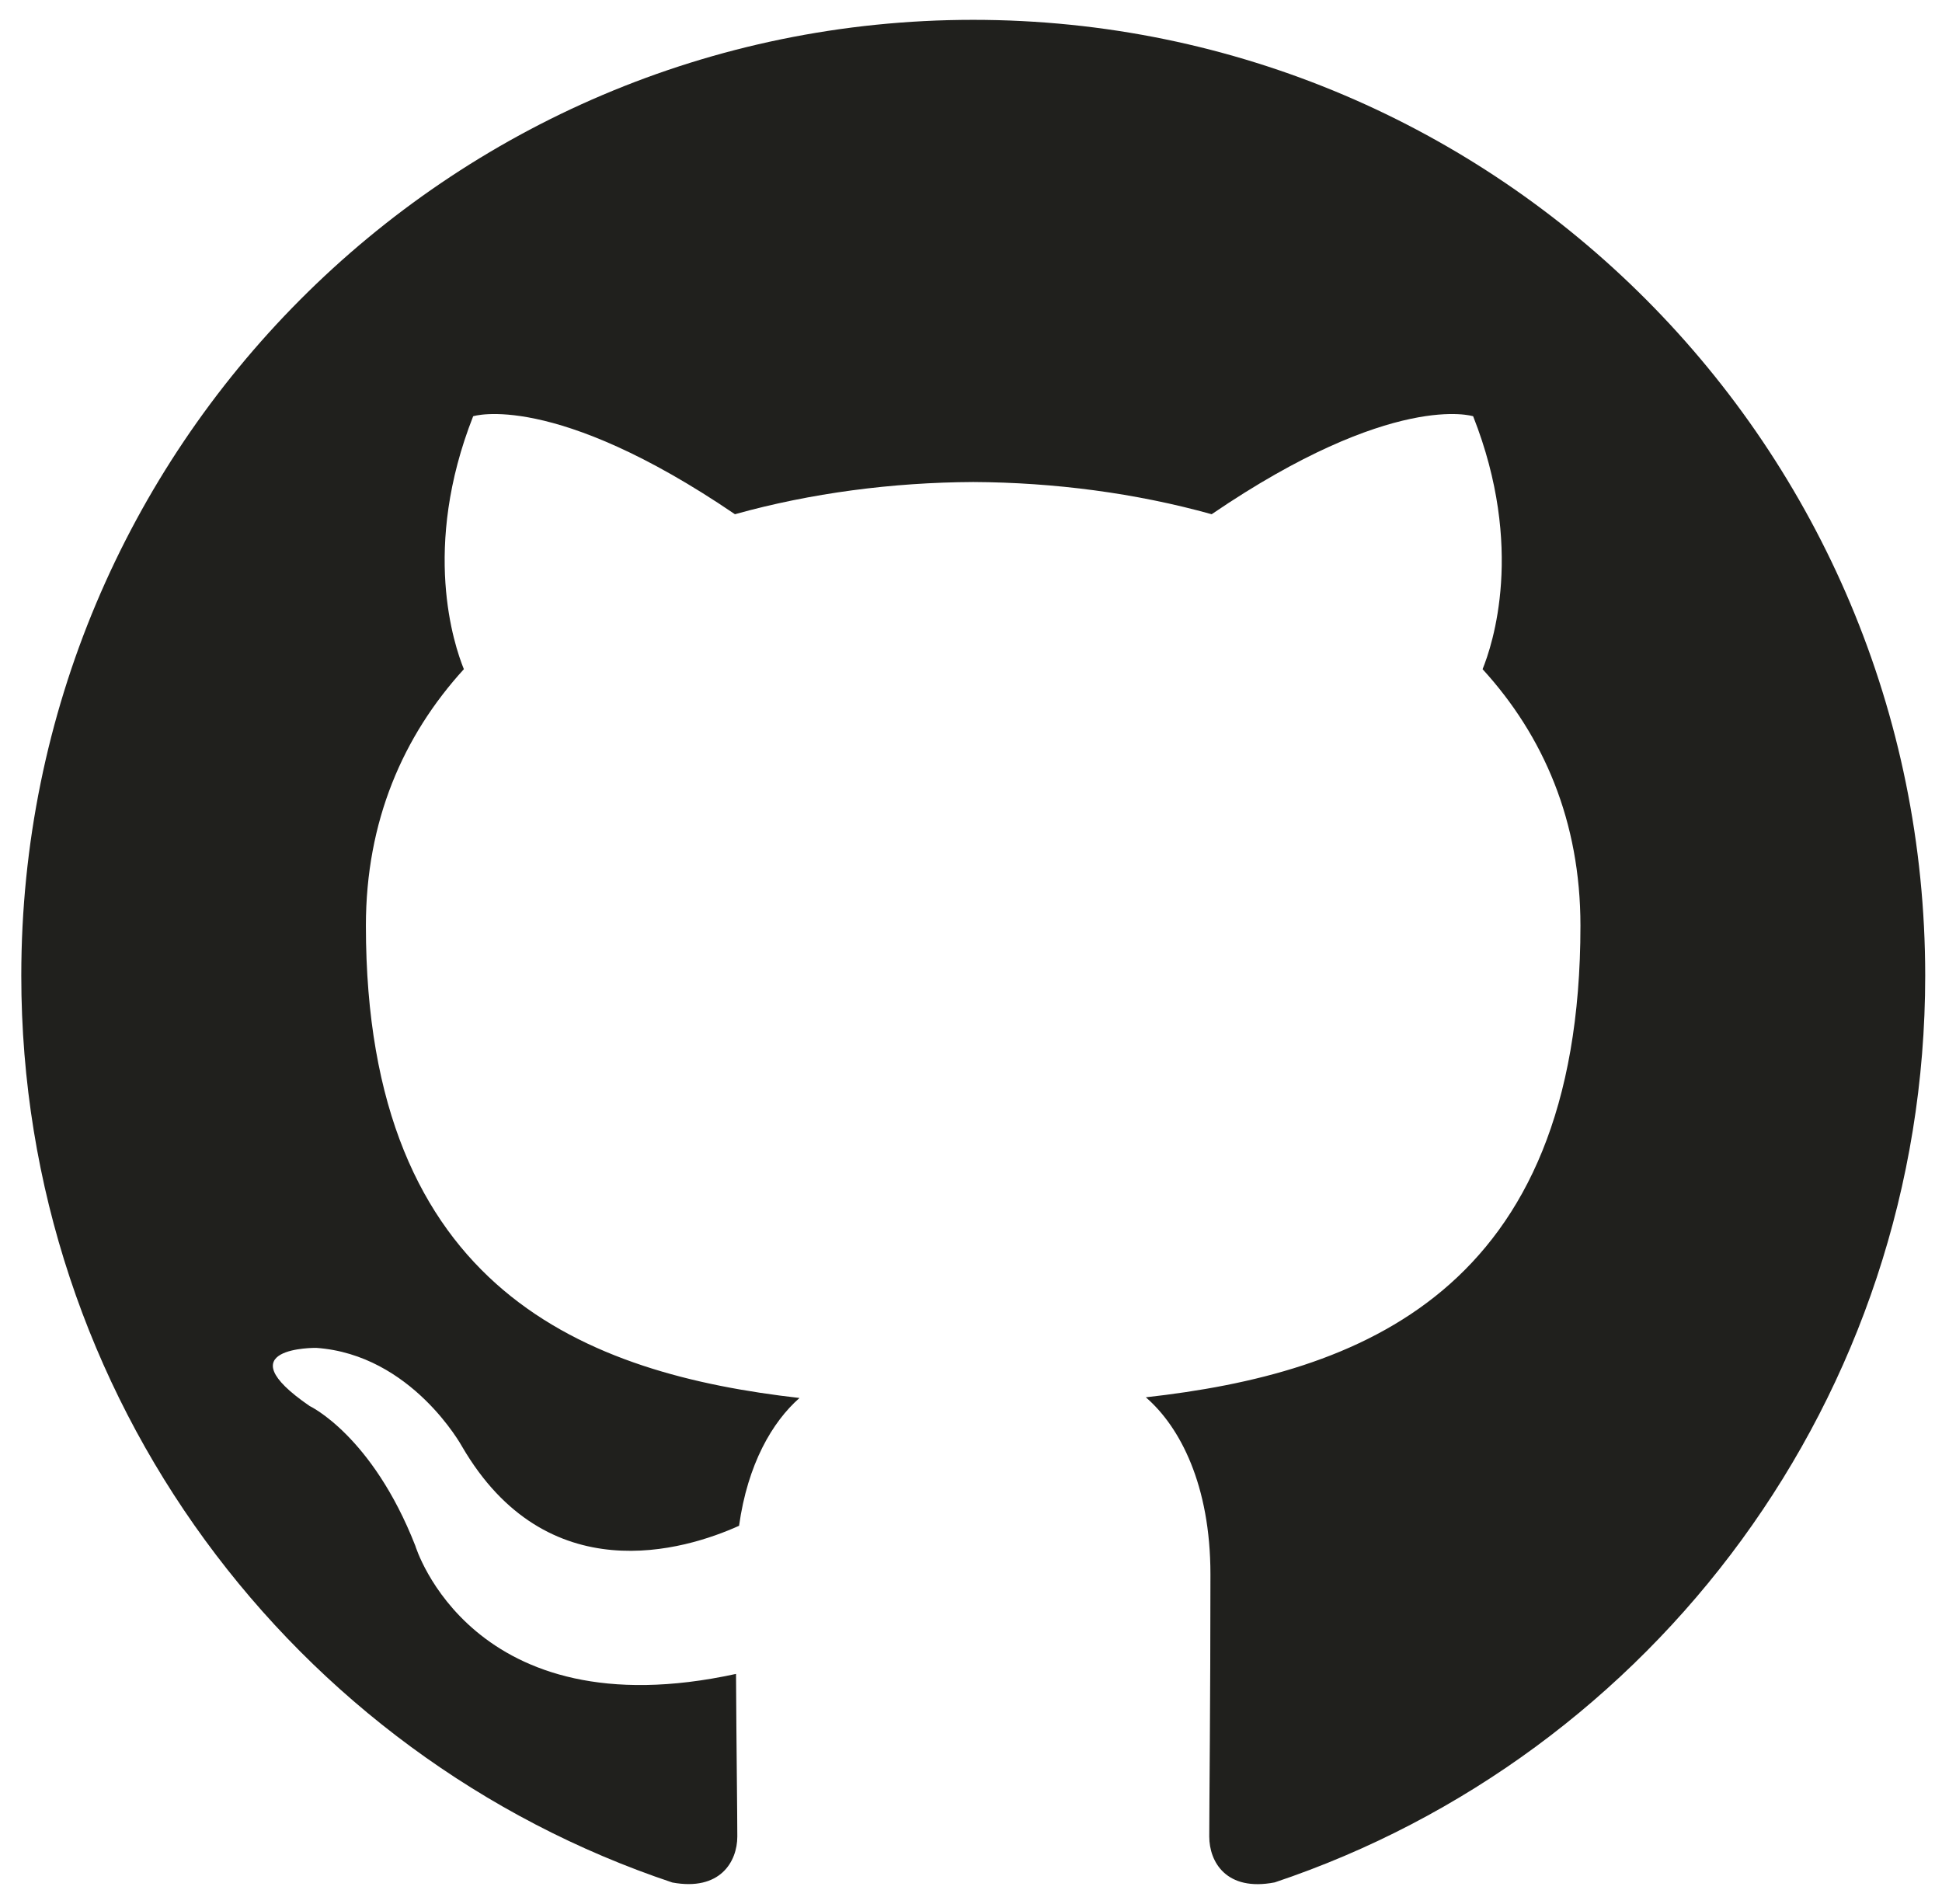
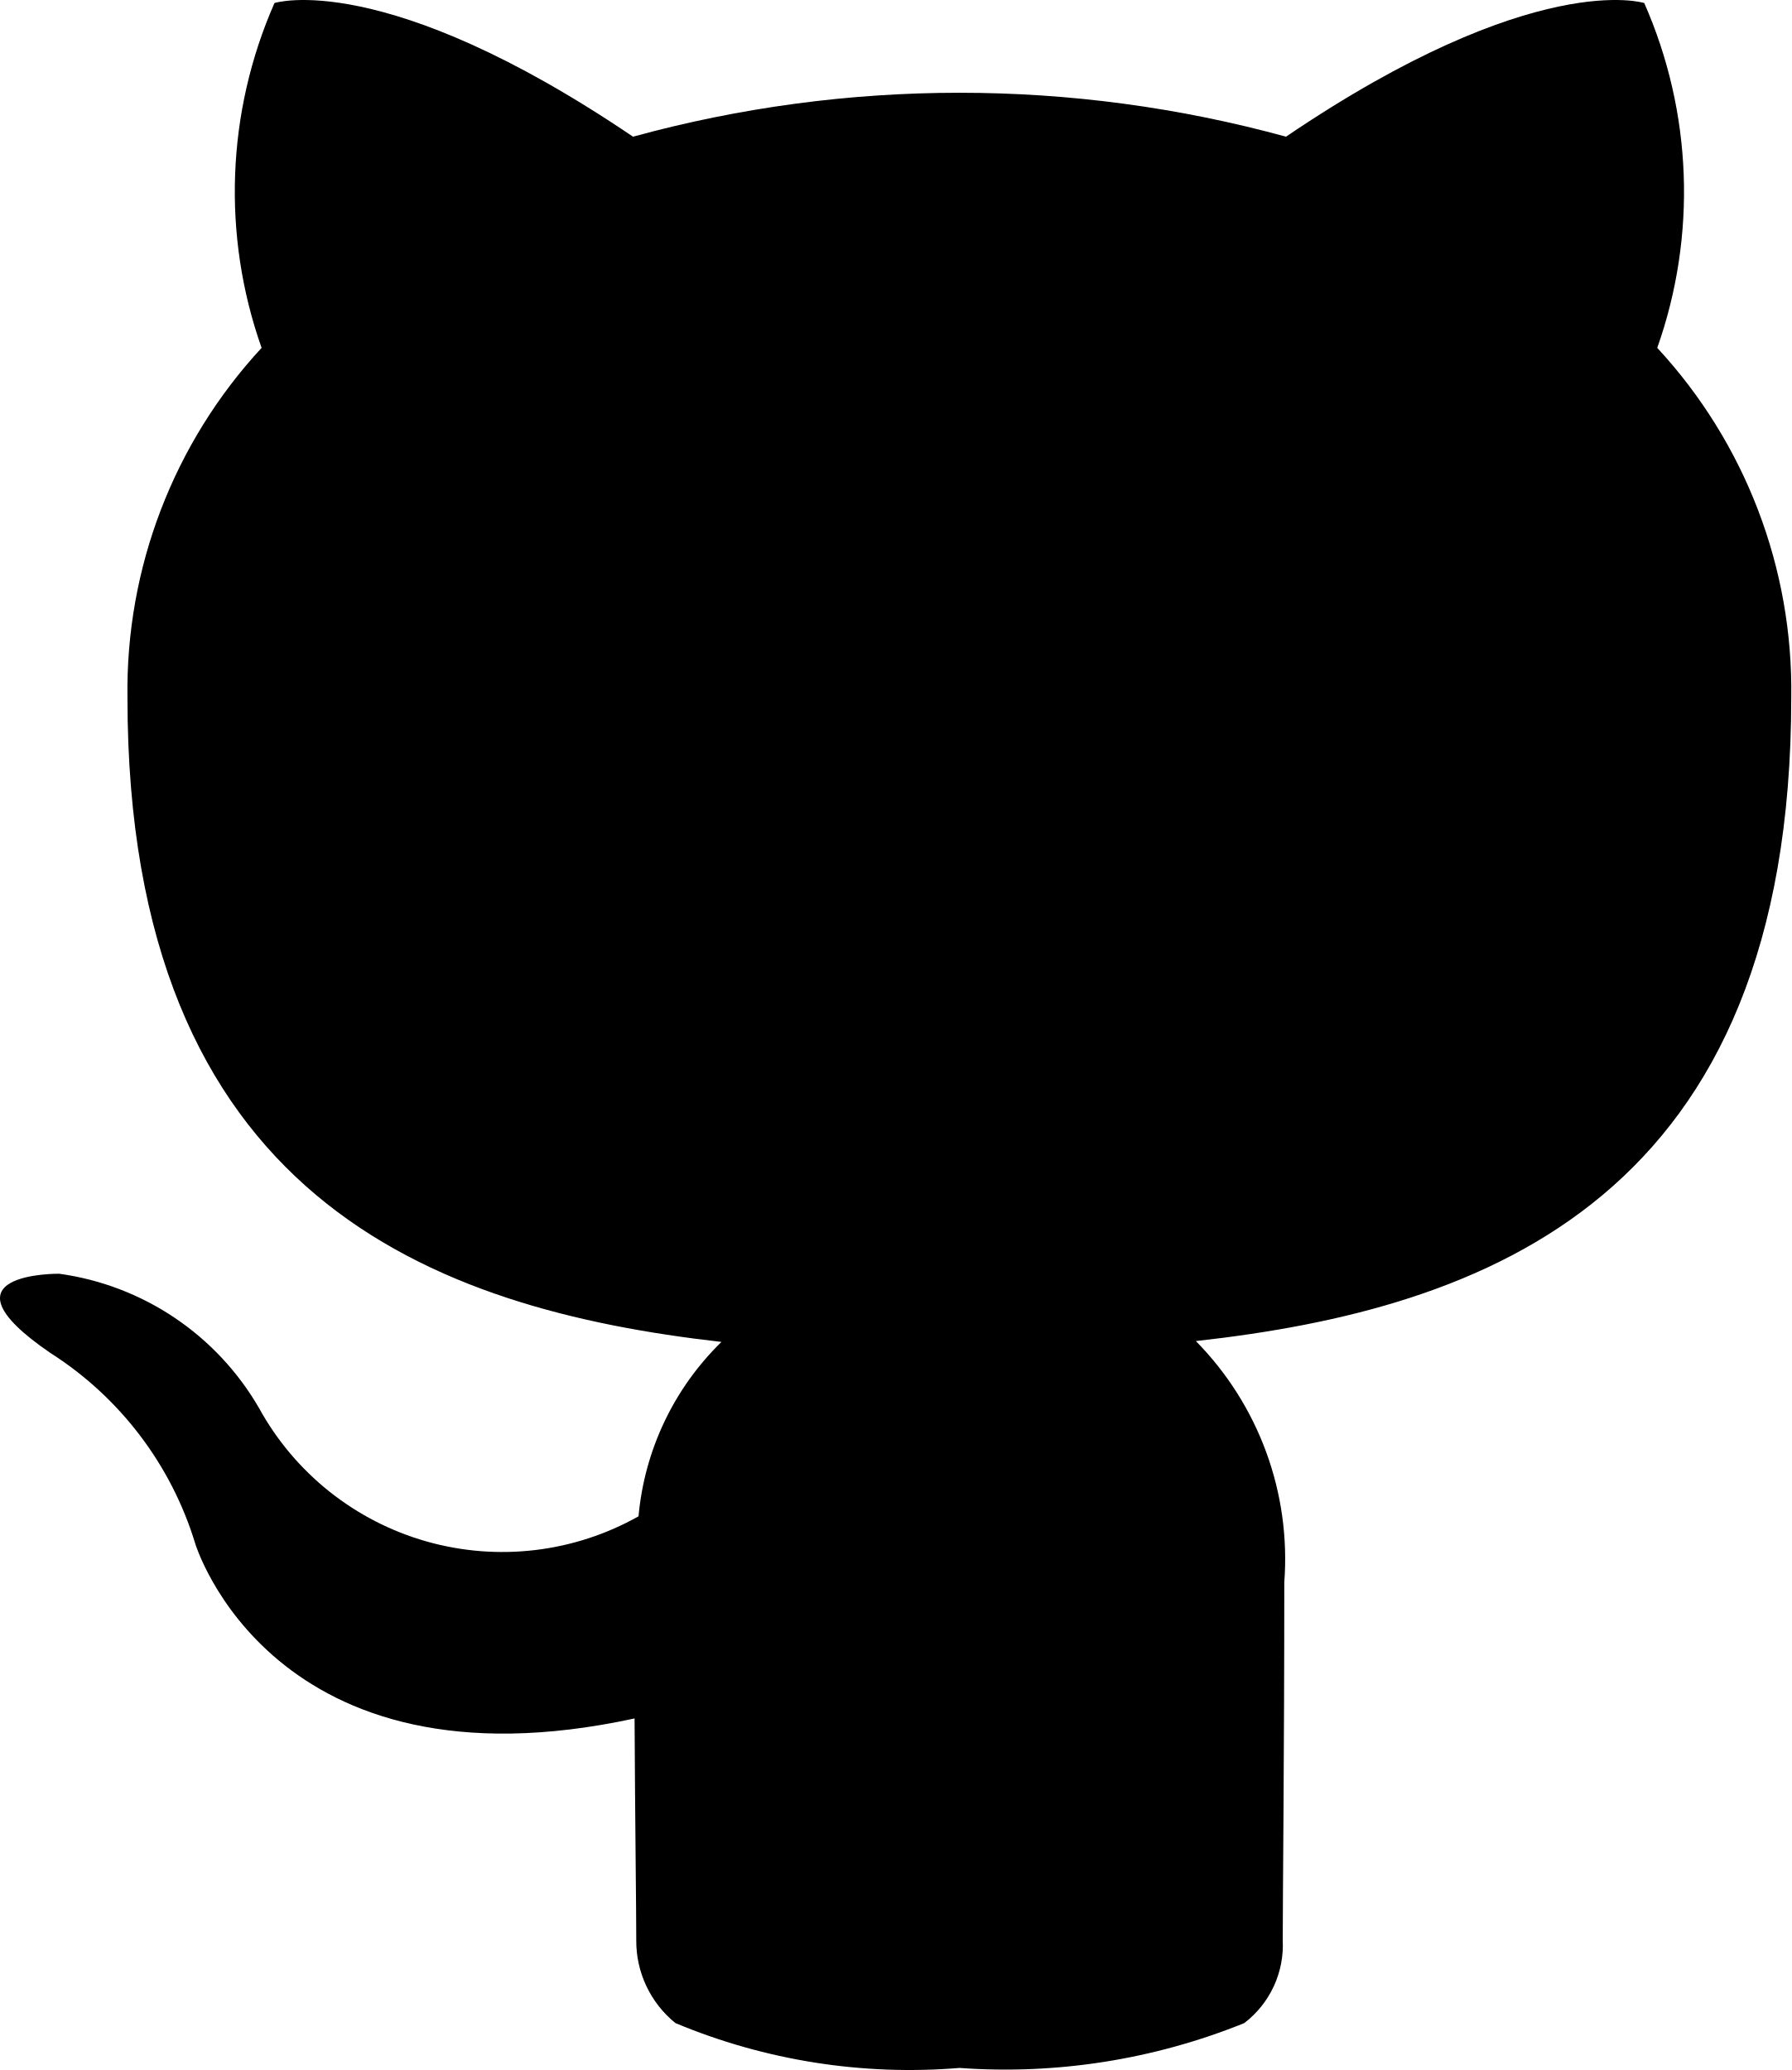
- <svg xmlns="http://www.w3.org/2000/svg" viewBox="0 0 51 50" fill="none">
-   <g clip-path="url(#clip0_1479_21481)">
-     <path fill-rule="evenodd" clip-rule="evenodd" d="M25.557 0.521C11.752 0.521 0.559 11.758 0.559 25.622C0.559 36.709 7.721 46.117 17.657 49.436C18.907 49.667 19.363 48.892 19.363 48.227C19.363 47.63 19.341 46.052 19.329 43.958C12.374 45.475 10.907 40.593 10.907 40.593C9.771 37.694 8.132 36.923 8.132 36.923C5.862 35.365 8.304 35.396 8.304 35.396C10.812 35.573 12.132 37.983 12.132 37.983C14.363 41.818 17.984 40.711 19.409 40.068C19.635 38.446 20.282 37.34 20.996 36.712C15.444 36.079 9.609 33.926 9.609 24.309C9.609 21.568 10.582 19.328 12.182 17.573C11.924 16.937 11.066 14.387 12.426 10.931C12.426 10.931 14.526 10.256 19.301 13.504C21.296 12.947 23.434 12.669 25.56 12.658C27.684 12.669 29.823 12.947 31.82 13.504C36.591 10.256 38.687 10.931 38.687 10.931C40.051 14.387 39.193 16.937 38.935 17.573C40.538 19.328 41.505 21.568 41.505 24.309C41.505 33.95 35.66 36.072 30.091 36.694C30.988 37.468 31.788 38.999 31.788 41.342C31.788 44.697 31.757 47.403 31.757 48.227C31.757 48.898 32.207 49.679 33.476 49.433C43.402 46.107 50.559 36.706 50.559 25.622C50.559 11.758 39.365 0.521 25.557 0.521Z" fill="#20201D" />
-   </g>
+ <svg xmlns="http://www.w3.org/2000/svg" viewBox="0 0 700 809" fill="none">
+   <path d="M486.222 790.671C450.947 804.933 412.873 810.928 374.922 808.195C337.062 811.322 299.005 805.312 263.953 790.671C259.12 786.766 255.232 781.818 252.58 776.2C249.928 770.581 248.58 764.435 248.637 758.223C248.637 746.061 248.195 714.11 247.974 671.601C106.208 702.391 76.296 603.277 76.296 603.277C66.922 572.479 46.84 546.049 19.678 528.761C-26.545 497.142 23.161 497.805 23.161 497.805C39.315 500.039 54.744 505.93 68.274 515.031C81.804 524.132 93.076 536.202 101.232 550.32C108.137 562.885 117.465 573.957 128.677 582.896C139.889 591.834 152.763 598.461 166.553 602.393C180.343 606.326 194.776 607.486 209.017 605.806C223.259 604.127 237.026 599.641 249.522 592.608C251.856 566.755 263.346 542.585 281.922 524.45C168.797 511.625 49.811 467.9 49.811 272.711C49.068 222.086 67.837 173.116 102.227 135.952C86.697 92.024 88.496 43.83 107.259 1.182C107.259 1.182 149.998 -12.527 247.366 53.42C330.88 30.529 419.018 30.529 502.533 53.42C599.845 -12.527 642.529 1.182 642.529 1.182C661.327 43.819 663.146 92.02 647.616 135.952C682.006 173.113 700.758 222.09 699.977 272.711C699.977 468.397 580.825 511.514 467.313 524.118C479.473 536.46 488.848 551.261 494.809 567.528C500.769 583.795 503.177 601.149 501.869 618.423C501.869 686.526 501.261 741.529 501.261 758.223C501.579 764.446 500.375 770.653 497.755 776.306C495.135 781.96 491.176 786.89 486.222 790.671Z" fill="black" />
</svg>
